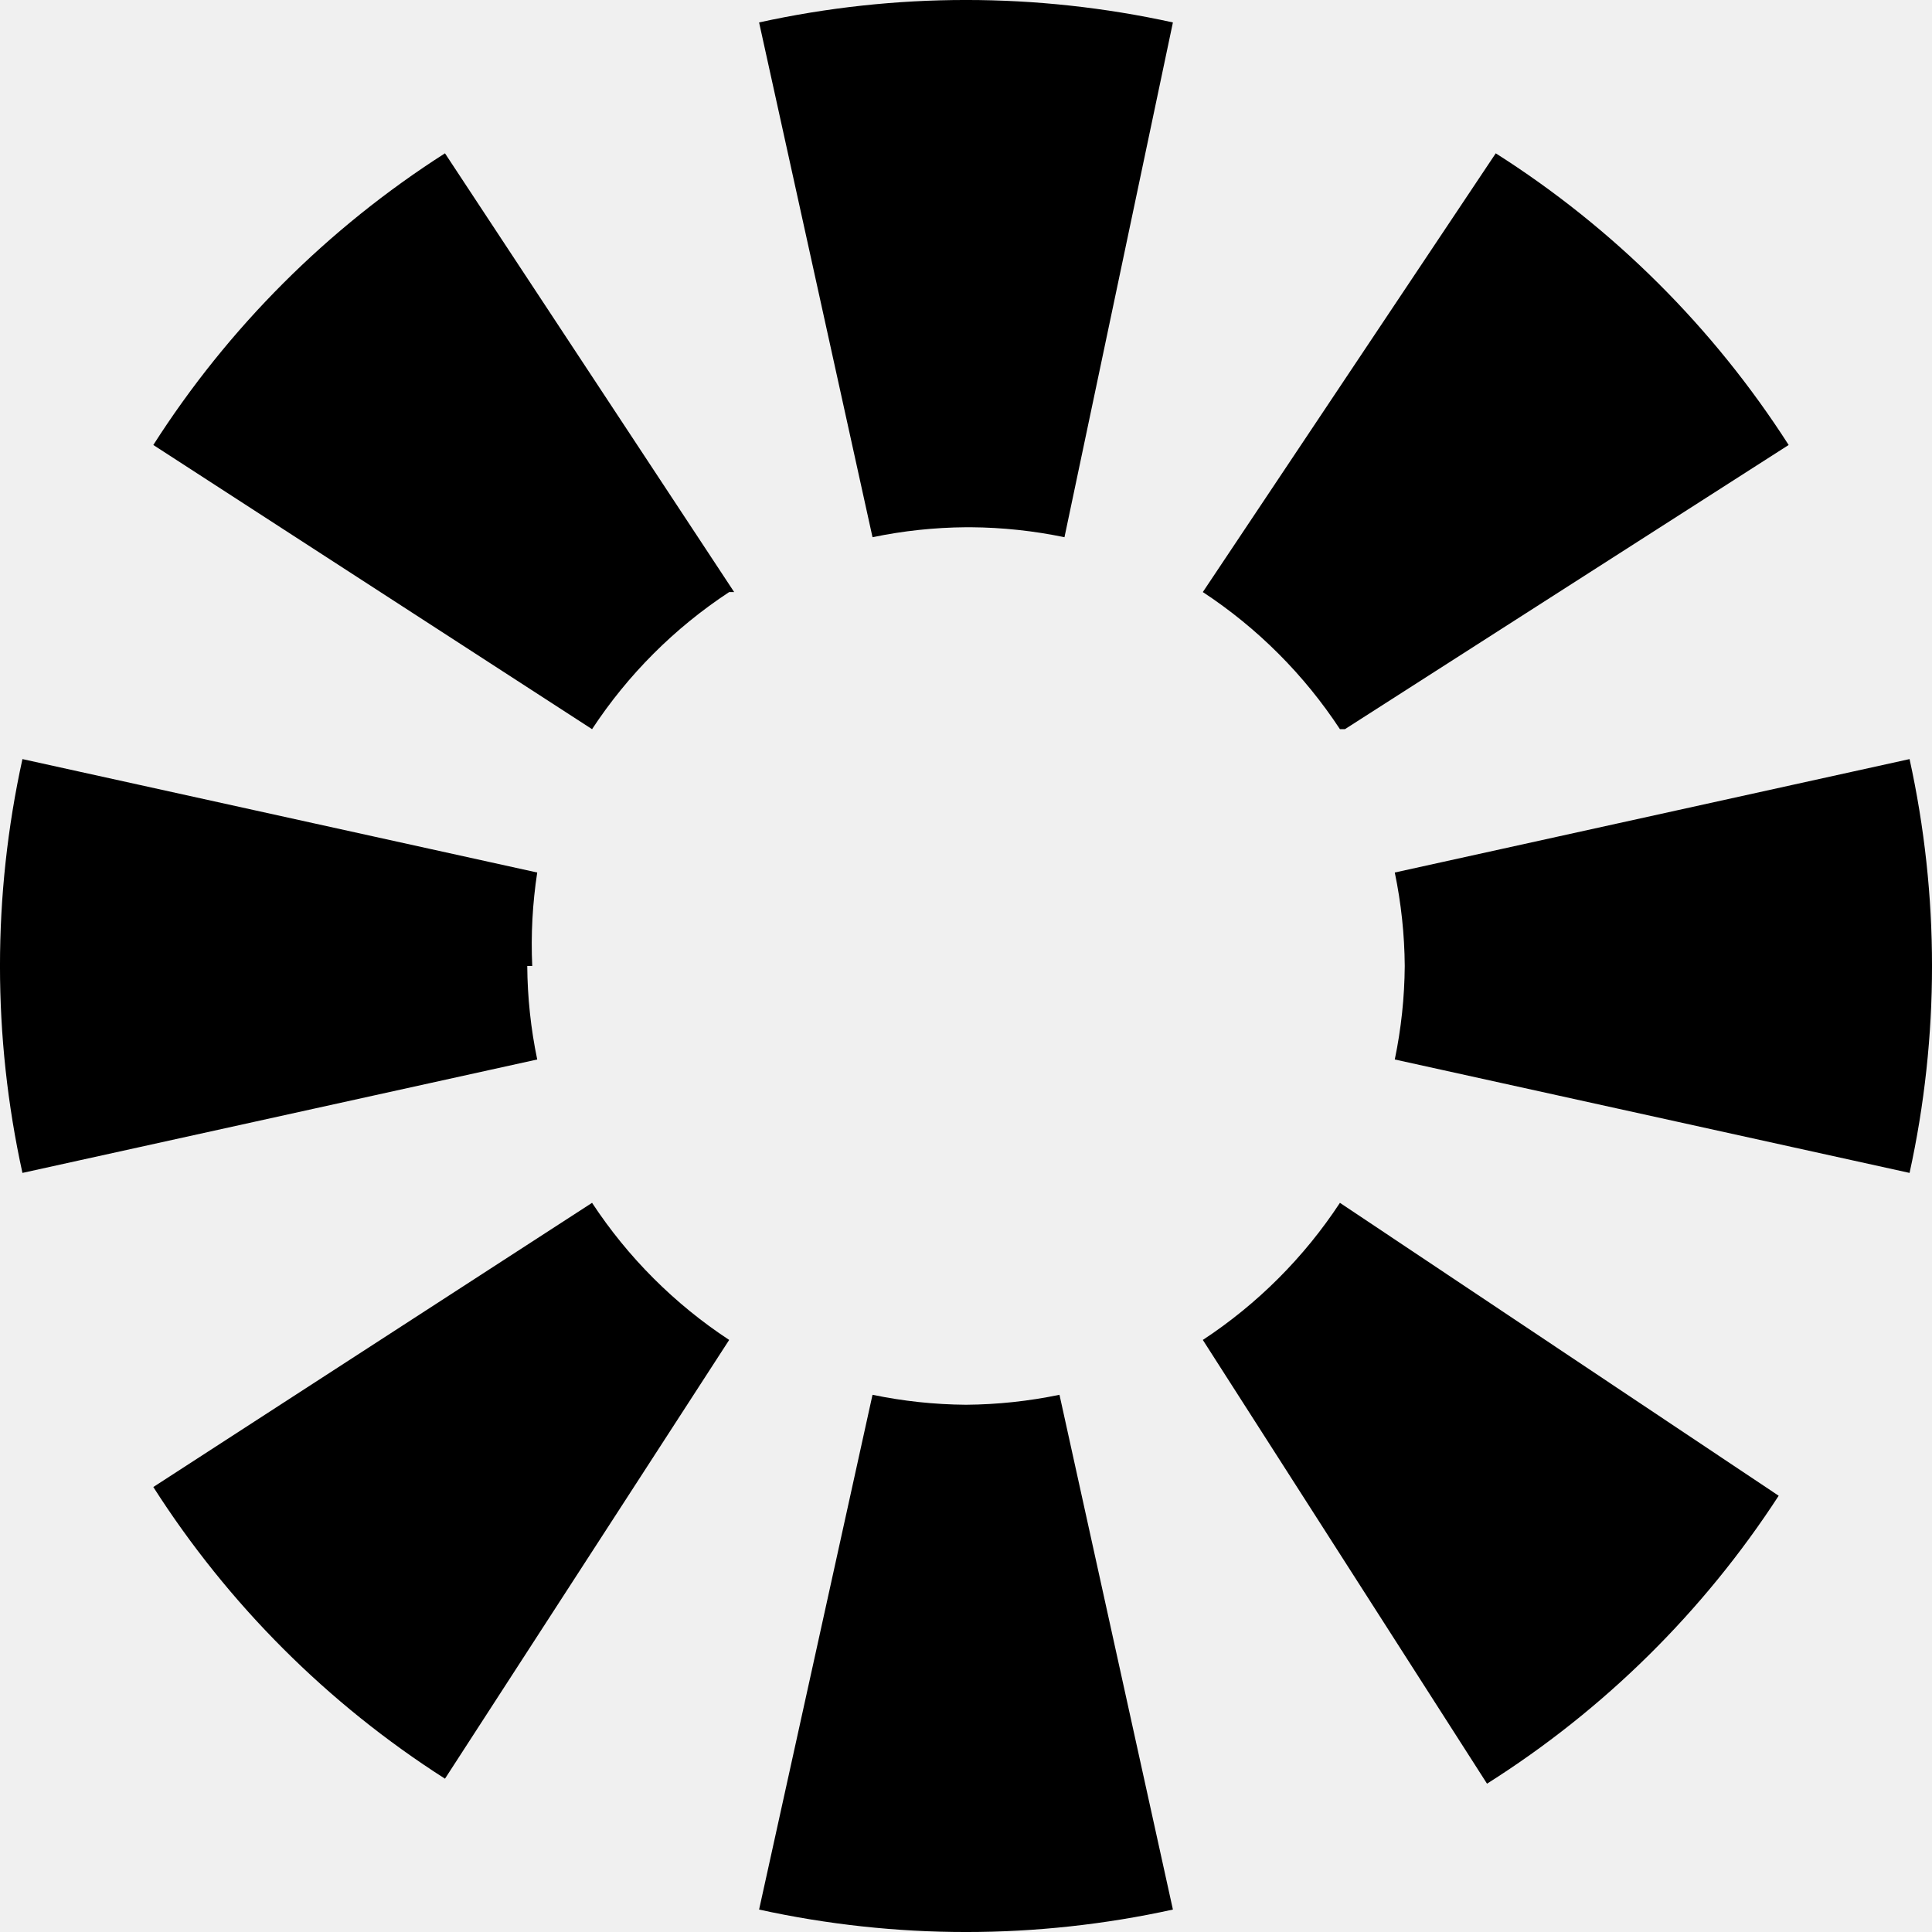
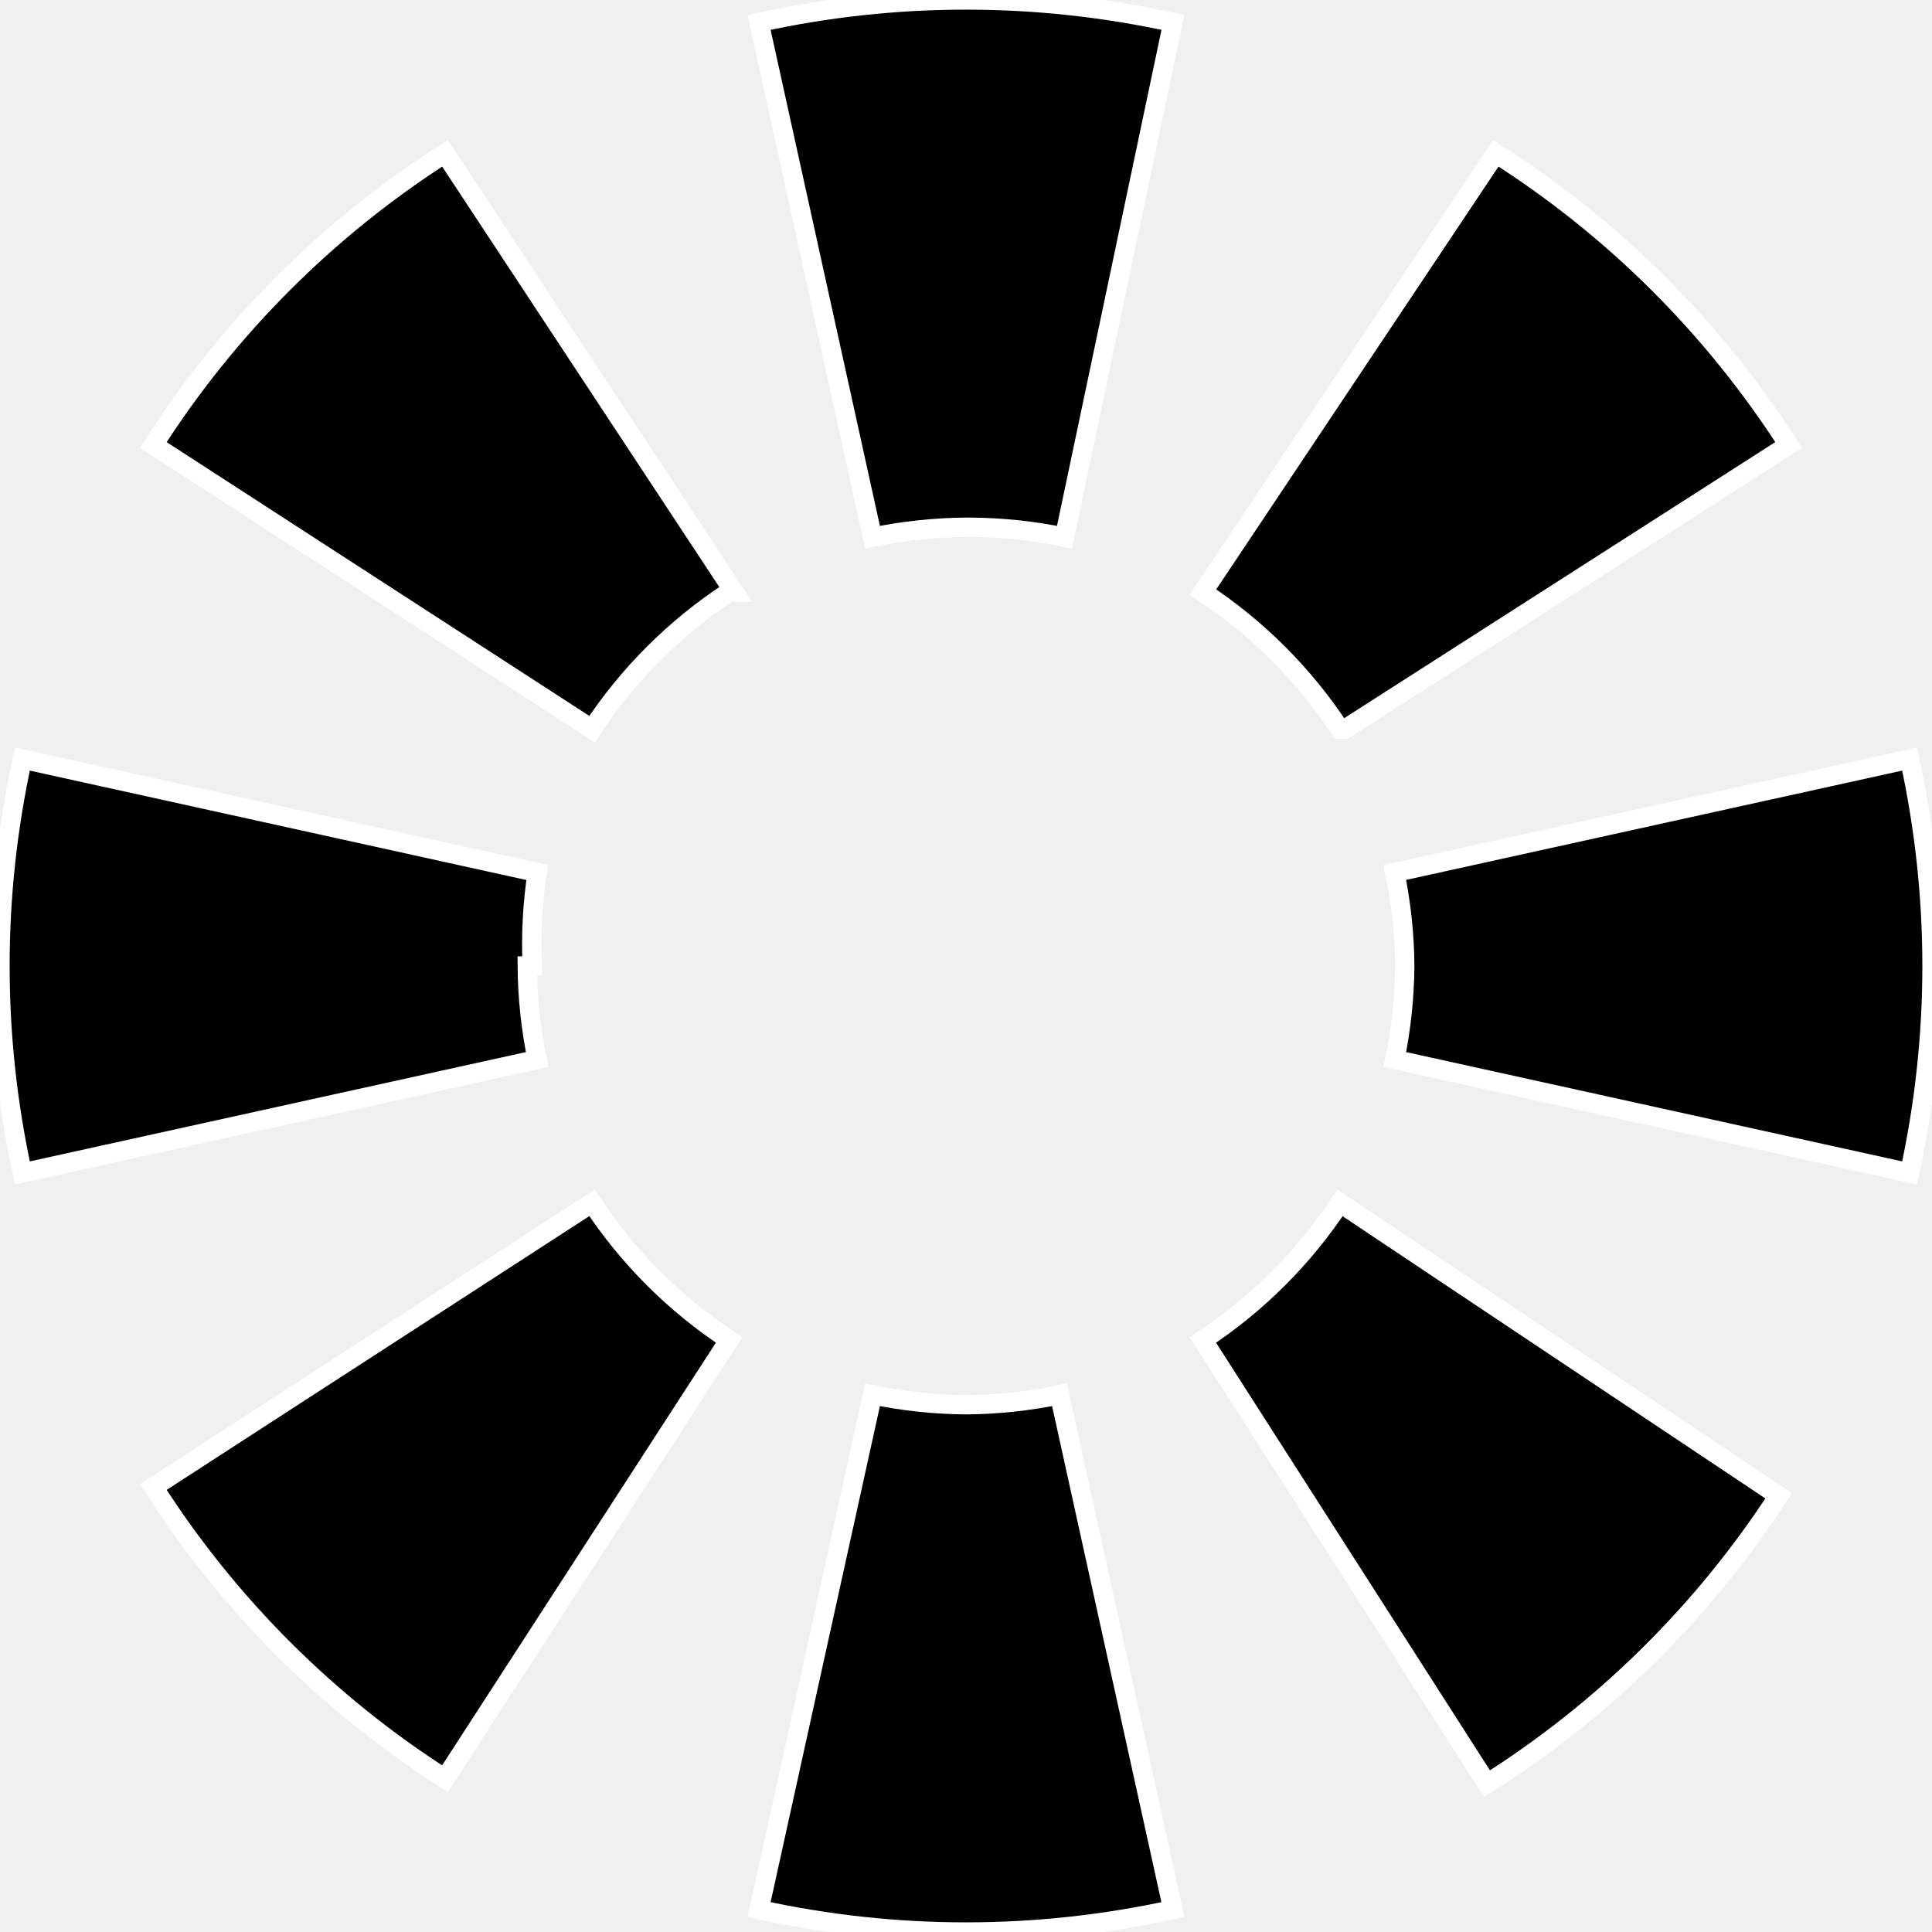
<svg xmlns="http://www.w3.org/2000/svg" viewBox="0 0 15.5 15.5">
  <circle cx="7.75" cy="7.75" r="7.75" fill="#fff" opacity=".01" />
-   <path stroke="fff" stroke-width="20" d="M9.65 10.75l2.28 3.56A7.68 7.68 0 0 0 14.27 12l-3.52-2.35a3.84 3.84 0 0 1-1.1 1.1zm-1.9.52a3.82 3.82 0 0 1-.75-.08l-.91 4.13a7.74 7.74 0 0 0 3.32 0l-.91-4.13a3.82 3.82 0 0 1-.75.08zm-3-1.62l-3.52 2.28a7.68 7.68 0 0 0 2.34 2.34l2.28-3.52a3.84 3.84 0 0 1-1.1-1.1zm6.52-1.9a3.82 3.82 0 0 1-.08.75l4.13.91a7.74 7.74 0 0 0 0-3.32L11.19 7a3.82 3.82 0 0 1 .08.75zm-7 0A3.82 3.82 0 0 1 4.31 7L.18 6.09a7.74 7.74 0 0 0 0 3.32l4.13-.91a3.82 3.82 0 0 1-.08-.75zm6.52-1.9l3.56-2.28A7.68 7.68 0 0 0 12 1.23L9.65 4.75a3.84 3.84 0 0 1 1.1 1.1zm-3-1.62a3.82 3.82 0 0 1 .75.08L9.41.18a7.74 7.74 0 0 0-3.32 0L7 4.31a3.82 3.82 0 0 1 .75-.08zm-1.9.52L3.57 1.23a7.68 7.68 0 0 0-2.34 2.34l3.52 2.28a3.84 3.84 0 0 1 1.1-1.1z" />
+   <path stroke="#fff" stroke-width="1%" d="M9.65 10.75l2.28 3.56A7.68 7.68 0 0 0 14.27 12l-3.52-2.35a3.84 3.84 0 0 1-1.1 1.1zm-1.9.52a3.82 3.82 0 0 1-.75-.08l-.91 4.13a7.74 7.74 0 0 0 3.32 0l-.91-4.13a3.82 3.82 0 0 1-.75.08zm-3-1.62l-3.52 2.28a7.68 7.68 0 0 0 2.34 2.34l2.28-3.52a3.84 3.84 0 0 1-1.1-1.1zm6.52-1.9a3.82 3.82 0 0 1-.08.75l4.13.91a7.74 7.74 0 0 0 0-3.32L11.19 7a3.82 3.82 0 0 1 .08.75zm-7 0A3.82 3.82 0 0 1 4.31 7L.18 6.09a7.74 7.74 0 0 0 0 3.32l4.13-.91a3.82 3.82 0 0 1-.08-.75zm6.52-1.9l3.56-2.28A7.68 7.68 0 0 0 12 1.23L9.65 4.75a3.84 3.84 0 0 1 1.1 1.1zm-3-1.62a3.82 3.82 0 0 1 .75.08L9.41.18a7.74 7.74 0 0 0-3.32 0L7 4.31a3.82 3.82 0 0 1 .75-.08zm-1.9.52L3.57 1.23a7.68 7.68 0 0 0-2.34 2.34l3.52 2.28a3.84 3.84 0 0 1 1.1-1.1z" />
</svg>
